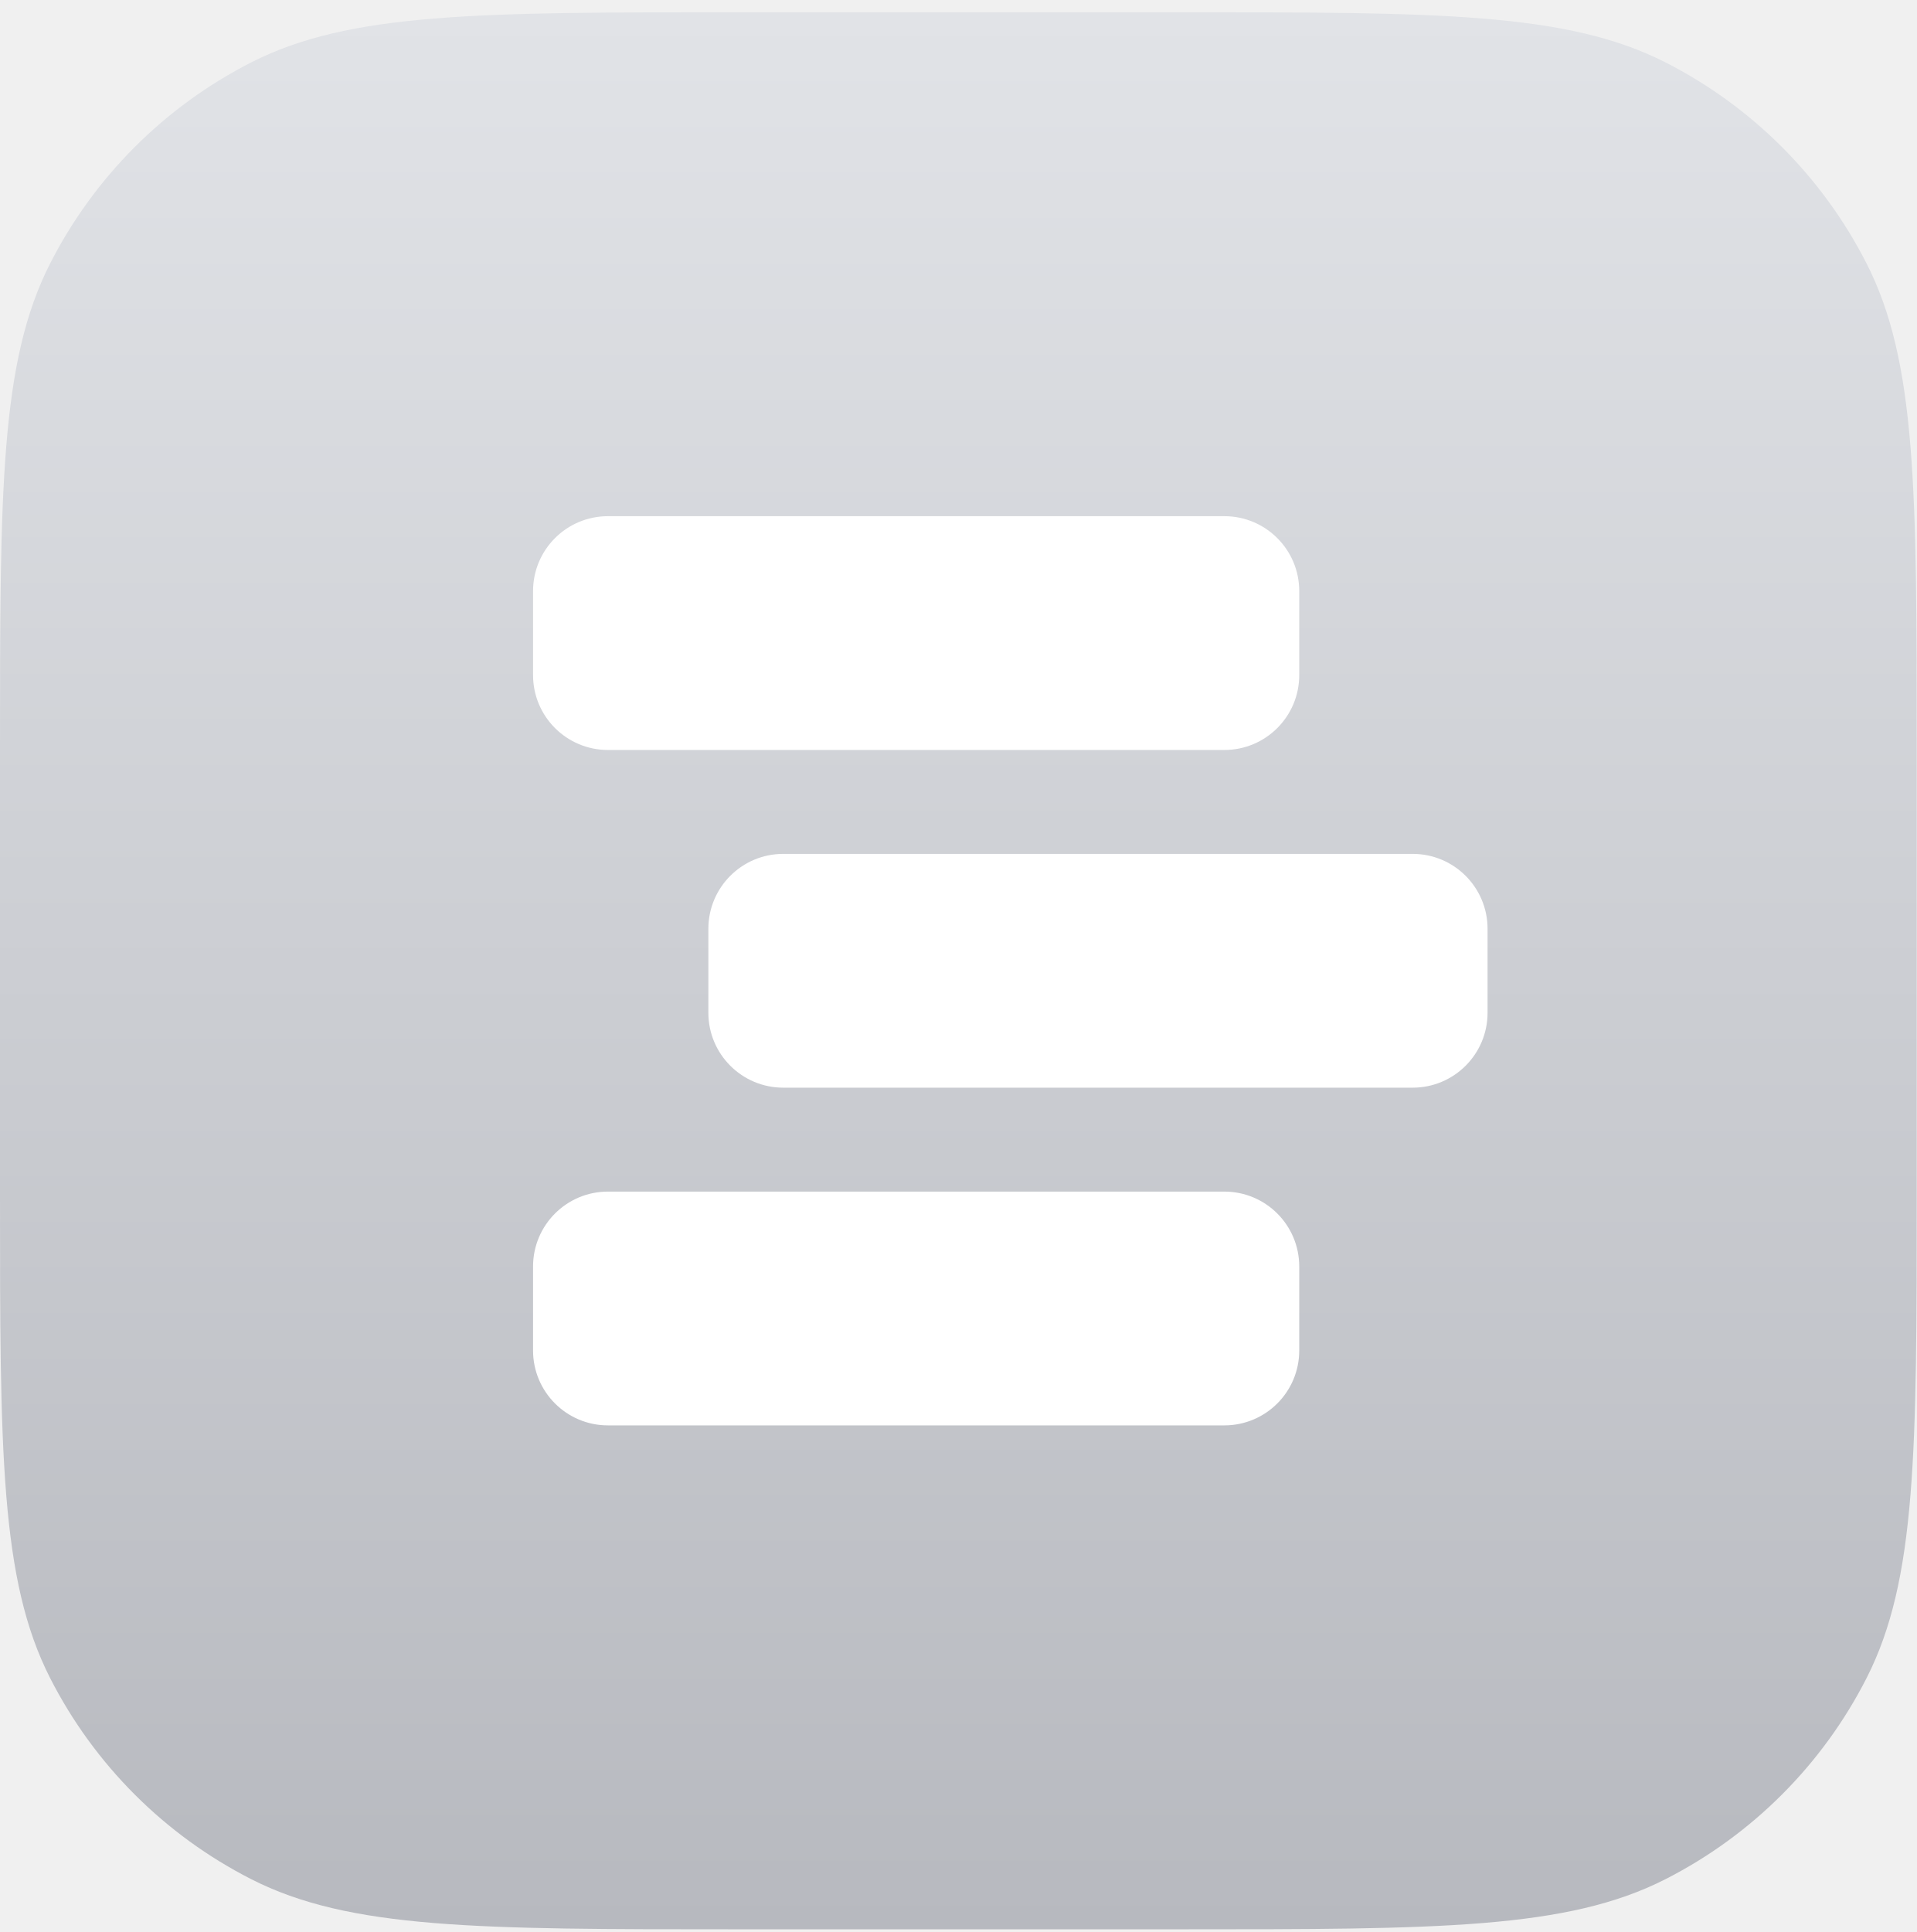
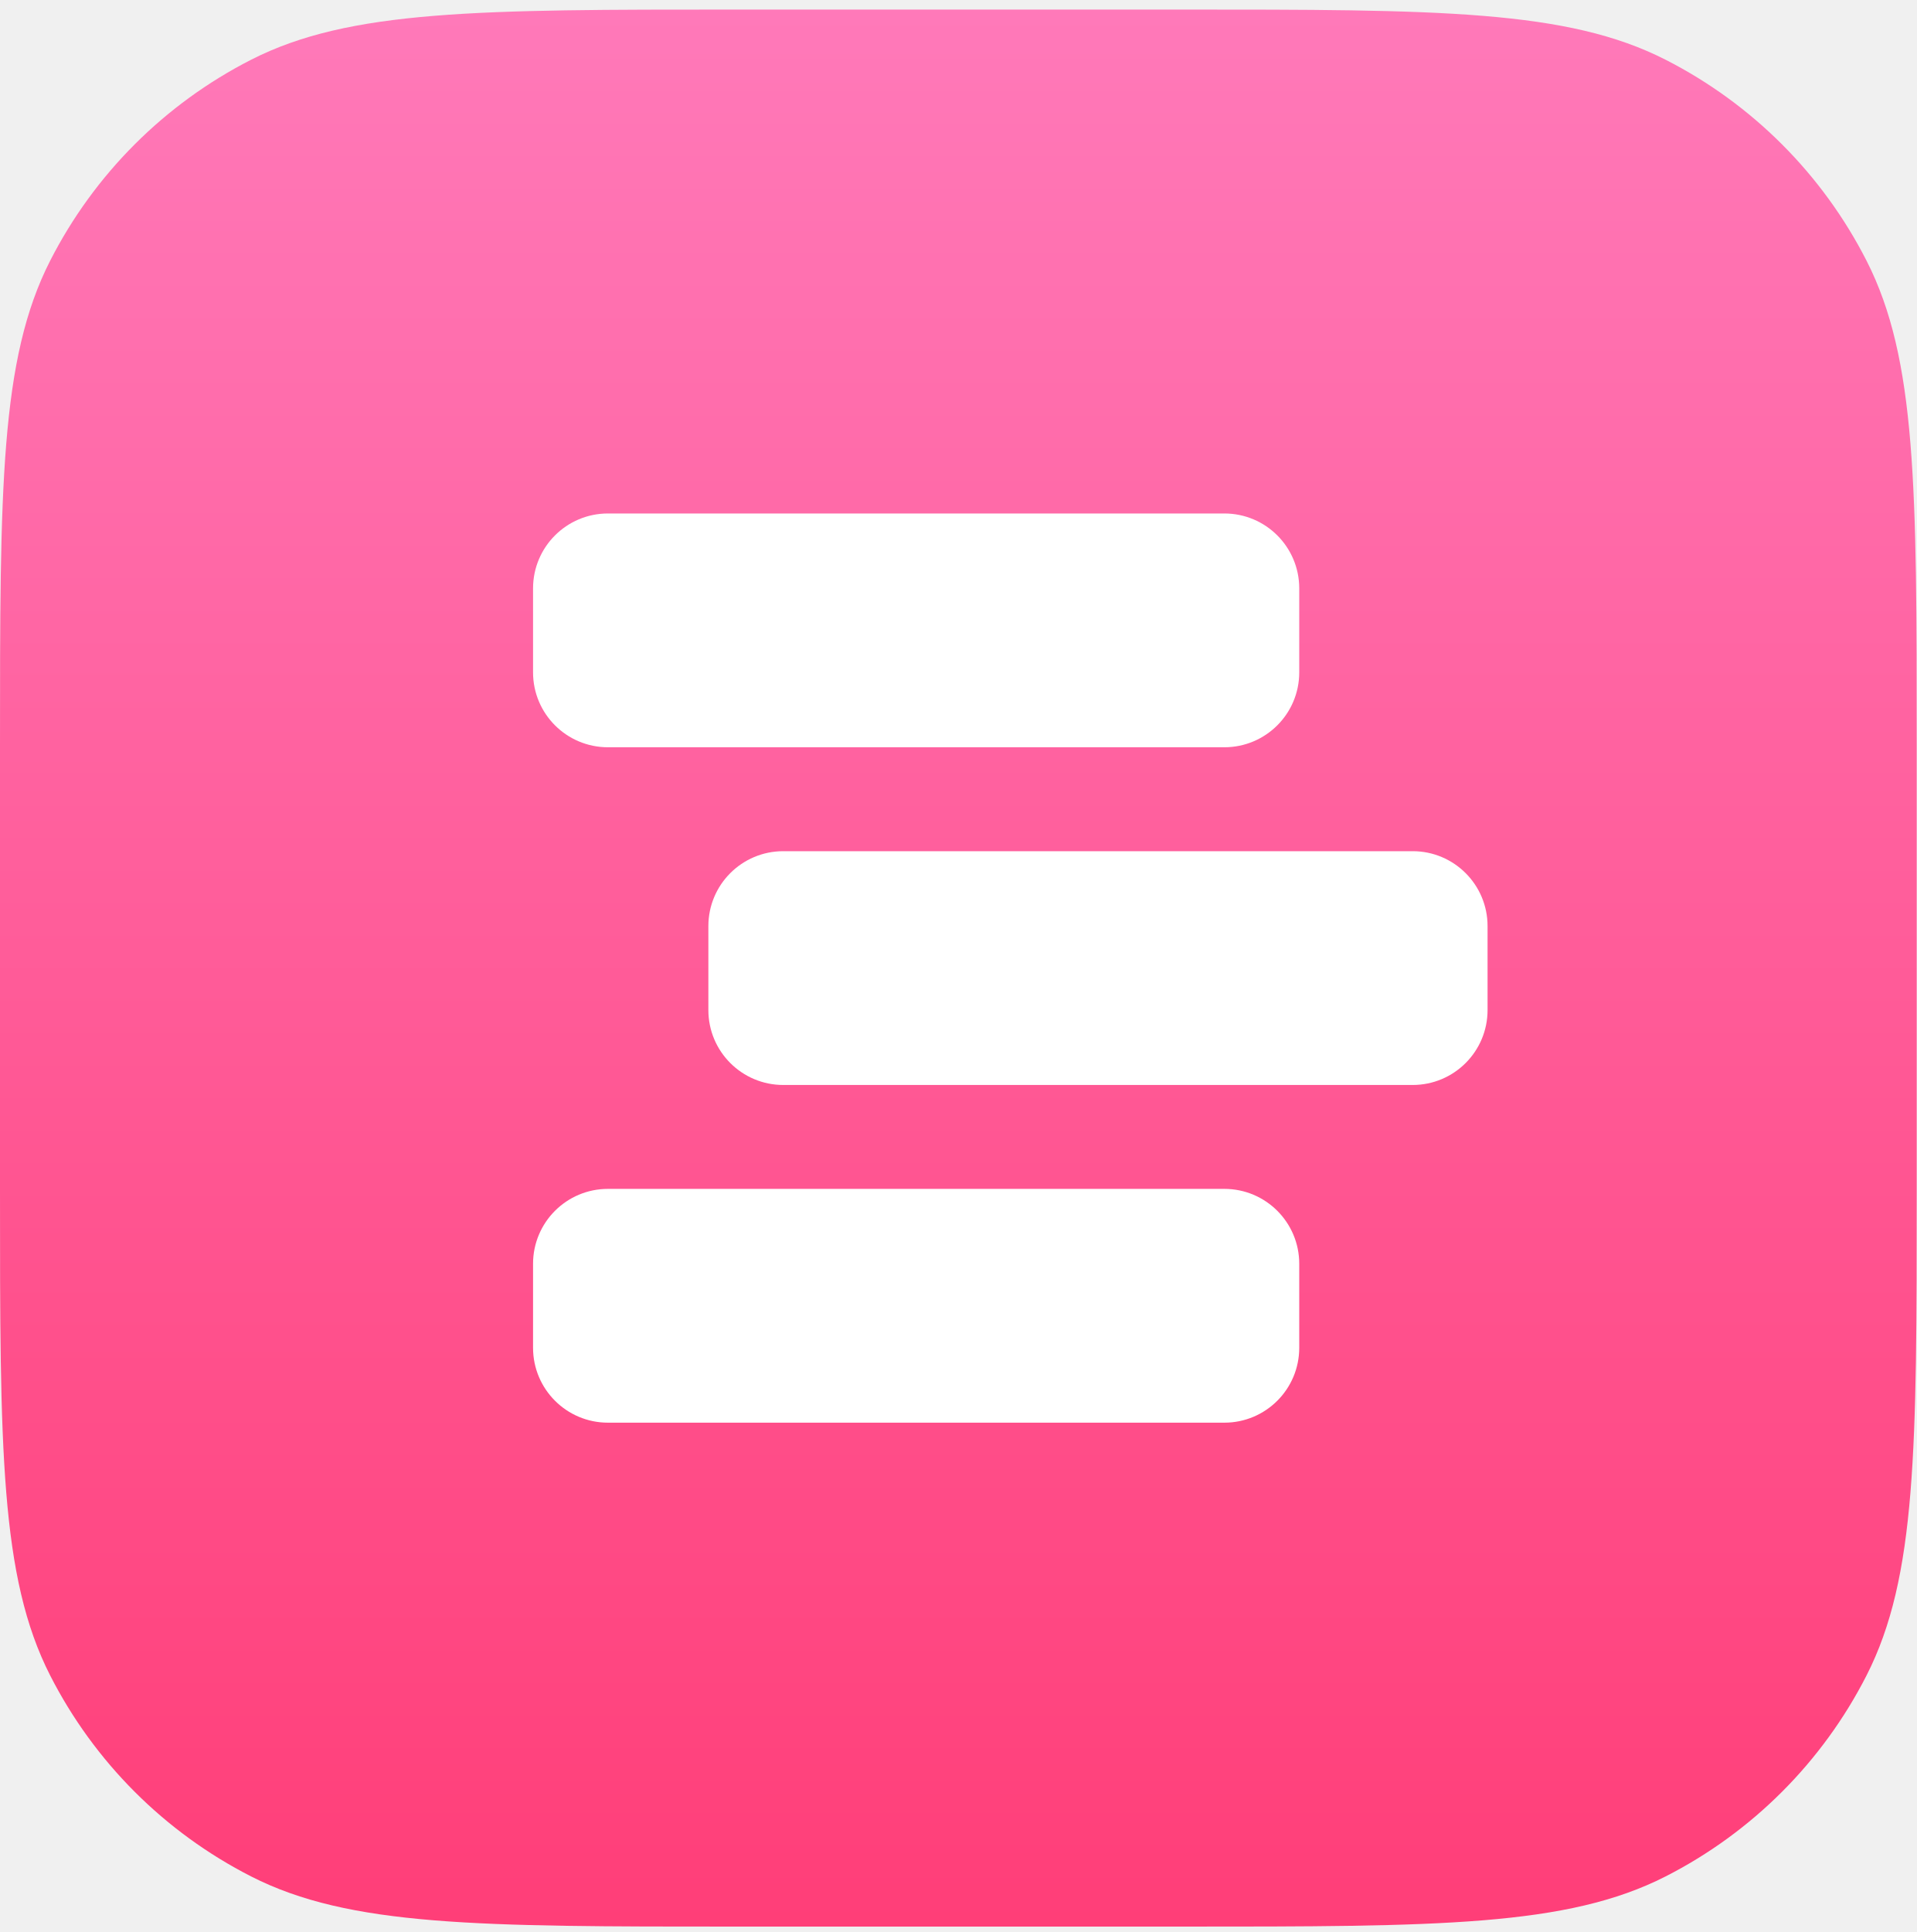
<svg xmlns="http://www.w3.org/2000/svg" width="128" height="129" viewBox="0 0 128 129" fill="none">
  <g clip-path="url(#clip0)">
-     <path d="M0 49.971C0 32.767 0 24.164 3.348 17.593C6.294 11.813 10.993 7.113 16.773 4.168C23.345 0.82 31.947 0.82 49.152 0.82H78.848C96.053 0.82 104.655 0.82 111.227 4.168C117.007 7.113 121.706 11.813 124.652 17.593C128 24.164 128 32.767 128 49.971V79.668C128 96.872 128 105.475 124.652 112.046C121.706 117.826 117.007 122.526 111.227 125.471C104.655 128.82 96.053 128.82 78.848 128.82H49.152C31.947 128.82 23.345 128.82 16.773 125.471C10.993 122.526 6.294 117.826 3.348 112.046C0 105.475 0 96.872 0 79.668V49.971Z" fill="url(#paint0_linear)" />
-     <rect x="35.598" y="34.466" width="51.167" height="15.61" rx="5" fill="white" />
-     <rect x="47.306" y="57.014" width="52.035" height="15.61" rx="5" fill="white" />
-     <rect x="35.598" y="79.563" width="51.167" height="15.61" rx="5" fill="white" />
+     <path d="M0 49.791C0 32.586 0 23.984 3.348 17.412C6.294 11.632 10.993 6.933 16.773 3.987C23.345 0.639 31.947 0.639 49.152 0.639H78.848C96.053 0.639 104.655 0.639 111.227 3.987C117.007 6.933 121.706 11.632 124.652 17.412C128 23.984 128 32.586 128 49.791V79.487C128 96.692 128 105.294 124.652 111.866C121.706 117.646 117.007 122.346 111.227 125.291C104.655 128.639 96.053 128.639 78.848 128.639H49.152C31.947 128.639 23.345 128.639 16.773 125.291C10.993 122.346 6.294 117.646 3.348 111.866C0 105.294 0 96.692 0 79.487V49.791Z" fill="url(#paint0_linear)" />
+     <rect x="35.598" y="34.285" width="51.167" height="15.61" rx="5" fill="white" />
+     <rect x="47.306" y="56.834" width="52.035" height="15.61" rx="5" fill="white" />
+     <rect x="35.598" y="79.382" width="51.167" height="15.61" rx="5" fill="white" />
  </g>
  <defs>
-     <linearGradient id="paint0_linear" x1="64" y1="0.82" x2="64" y2="128.82" gradientUnits="userSpaceOnUse">
-       <stop stop-color="#E1E3E7" />
-       <stop offset="1" stop-color="#B7B9BF" />
+     <linearGradient id="paint0_linear" x1="64" y1="0.639" x2="64" y2="128.639" gradientUnits="userSpaceOnUse">
+       <stop stop-color="#FF79B9" />
+       <stop offset="1" stop-color="#FF3E78" />
    </linearGradient>
    <clipPath id="clip0">
-       <rect width="128" height="128" fill="white" transform="translate(0 0.819504)" />
+       <rect width="128" height="128" fill="white" transform="translate(0 0.639038)" />
    </clipPath>
  </defs>
</svg>
